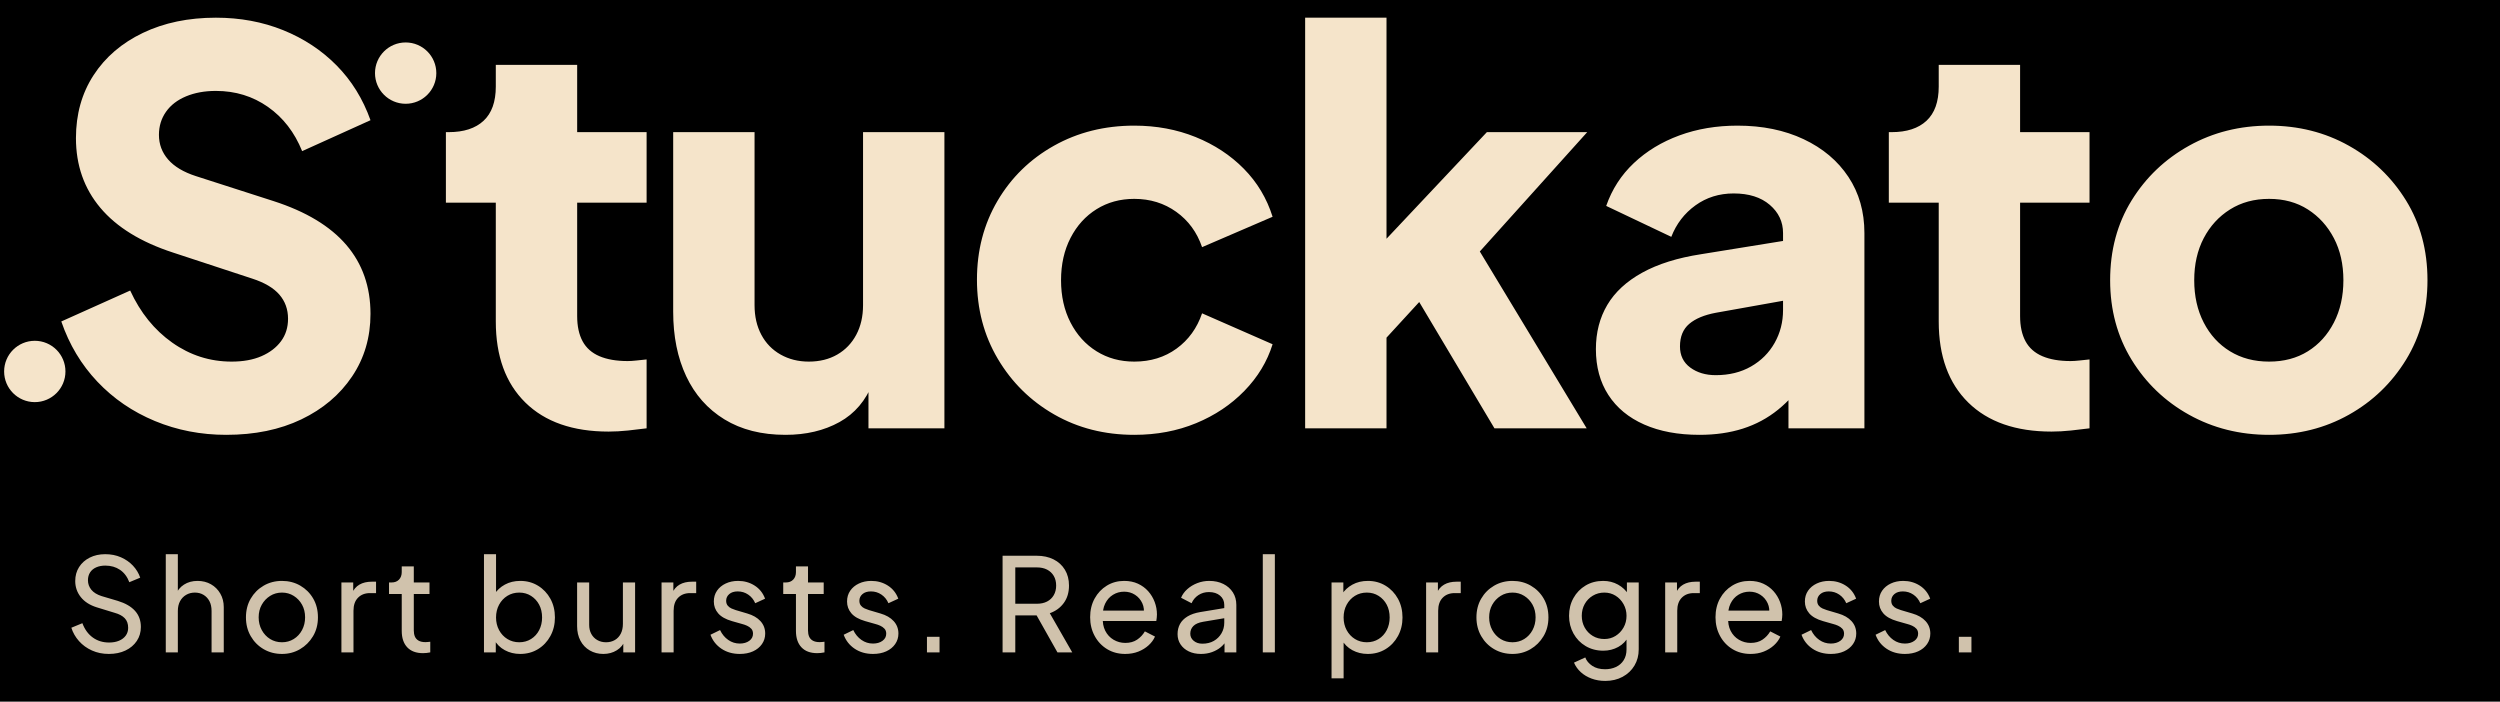
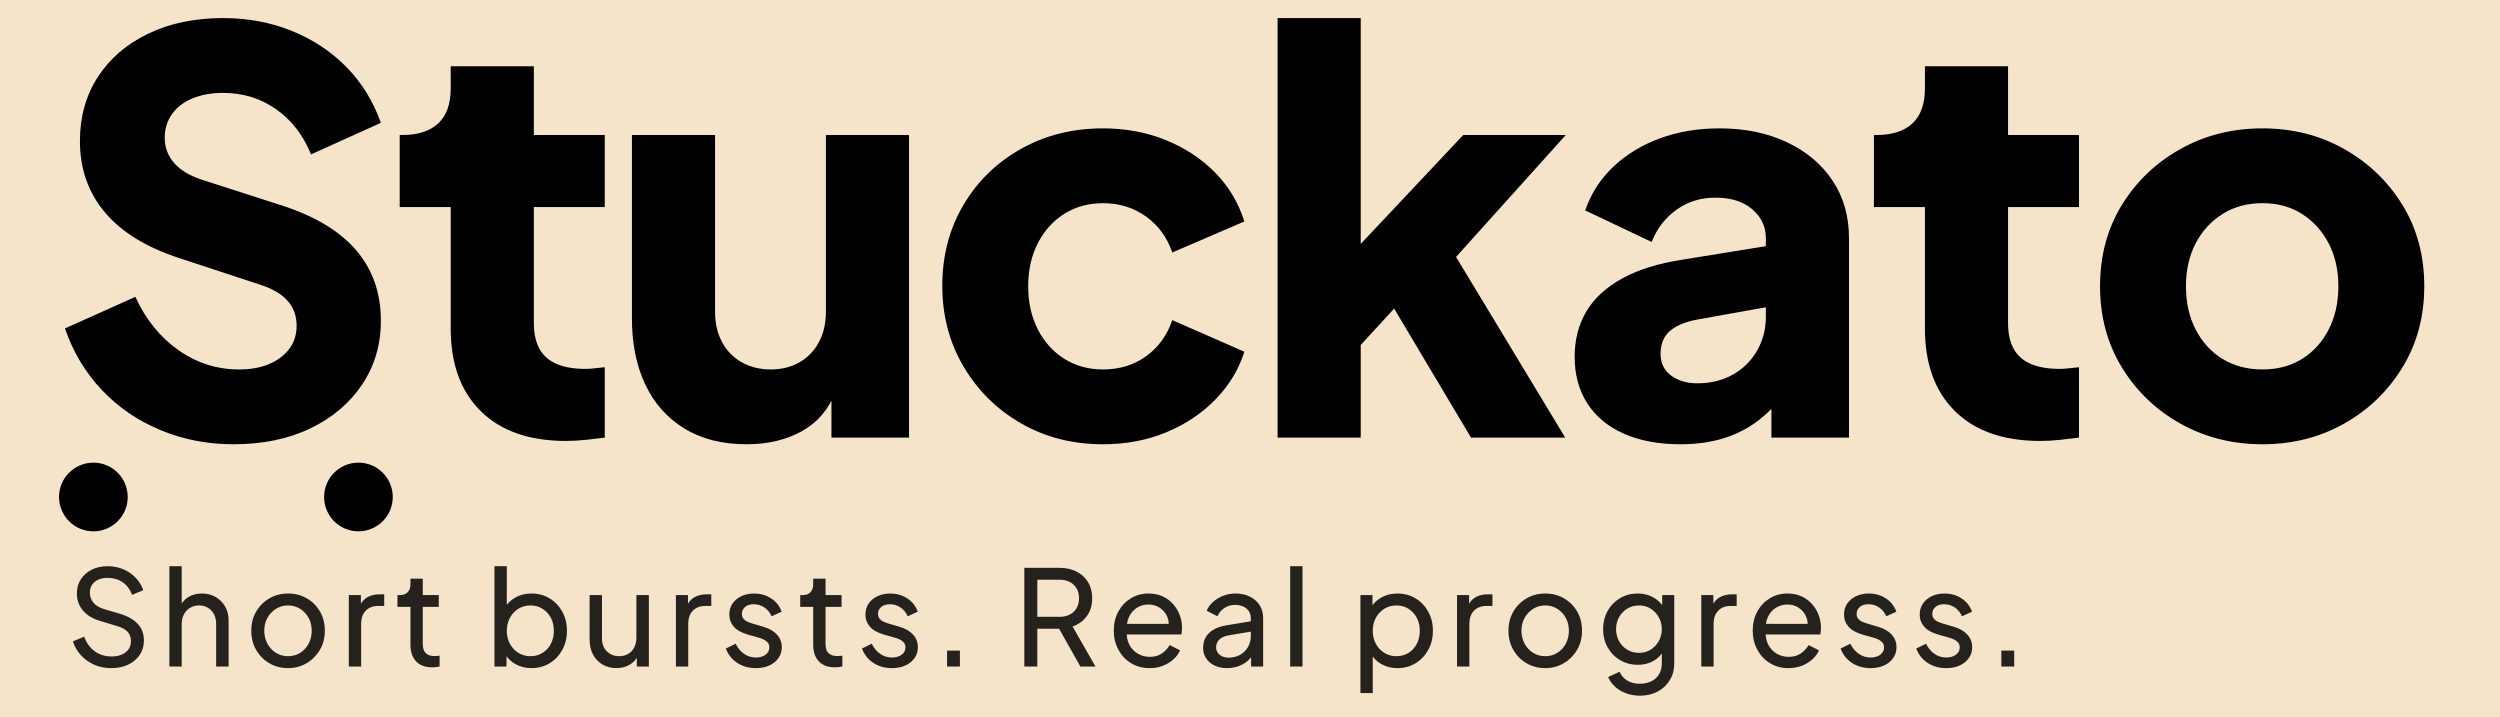
- <svg xmlns="http://www.w3.org/2000/svg" viewBox="0 0 424 119" width="424" height="119" role="img" aria-label="Stuckato">
-   <rect width="424" height="119" fill="#000000" />
-   <path d="M38.364 73.748Q31.924 73.748 26.266 71.402Q20.608 69.056 16.514 64.732Q12.42 60.408 10.396 54.52L22.08 49.276Q24.656 54.888 29.21 58.108Q33.764 61.328 39.284 61.328Q42.228 61.328 44.344 60.408Q46.46 59.488 47.656 57.878Q48.852 56.268 48.852 54.06Q48.852 51.668 47.38 49.966Q45.908 48.264 42.78 47.252L29.348 42.836Q21.16 40.168 17.02 35.246Q12.88 30.324 12.88 23.424Q12.88 17.352 15.87 12.752Q18.86 8.152 24.242 5.576Q29.624 3.0 36.616 3.0Q42.78 3.0 48.024 5.116Q53.268 7.232 57.086 11.096Q60.904 14.96 62.836 20.388L51.244 25.632Q49.312 20.848 45.448 18.134Q41.584 15.42 36.616 15.42Q33.764 15.42 31.556 16.34Q29.348 17.26 28.152 18.962Q26.956 20.664 26.956 22.872Q26.956 25.264 28.52 27.058Q30.084 28.852 33.212 29.864L46.368 34.096Q54.648 36.764 58.742 41.548Q62.836 46.332 62.836 53.232Q62.836 59.212 59.708 63.858Q56.58 68.504 51.106 71.126Q45.632 73.748 38.364 73.748Z M103.224 73.196Q94.116 73.196 89.102 68.274Q84.088 63.352 84.088 54.52V34.372H75.624V22.412H76.084Q79.948 22.412 82.018 20.48Q84.088 18.548 84.088 14.684V11.004H97.888V22.412H109.664V34.372H97.888V53.6Q97.888 56.176 98.808 57.878Q99.728 59.58 101.66 60.408Q103.592 61.236 106.444 61.236Q107.088 61.236 107.916 61.144Q108.744 61.052 109.664 60.96V72.644Q108.284 72.828 106.536 73.012Q104.788 73.196 103.224 73.196Z M133.216 73.748Q127.144 73.748 122.866 71.126Q118.588 68.504 116.38 63.812Q114.172 59.12 114.172 52.864V22.412H127.972V51.76Q127.972 54.612 129.122 56.774Q130.272 58.936 132.388 60.132Q134.504 61.328 137.172 61.328Q139.932 61.328 142.002 60.132Q144.072 58.936 145.222 56.774Q146.372 54.612 146.372 51.76V22.412H160.172V72.644H147.292V62.708L148.028 64.916Q146.28 69.424 142.37 71.586Q138.46 73.748 133.216 73.748Z M192.372 73.748Q184.828 73.748 178.802 70.298Q172.776 66.848 169.234 60.868Q165.692 54.888 165.692 47.436Q165.692 39.984 169.188 34.05Q172.684 28.116 178.756 24.712Q184.828 21.308 192.372 21.308Q197.984 21.308 202.768 23.24Q207.552 25.172 210.956 28.622Q214.36 32.072 215.832 36.764L203.872 41.916Q202.584 38.144 199.502 35.936Q196.42 33.728 192.372 33.728Q188.784 33.728 185.978 35.476Q183.172 37.224 181.562 40.352Q179.952 43.48 179.952 47.528Q179.952 51.576 181.562 54.704Q183.172 57.832 185.978 59.58Q188.784 61.328 192.372 61.328Q196.512 61.328 199.548 59.12Q202.584 56.912 203.872 53.14L215.832 58.384Q214.452 62.8 211.048 66.296Q207.644 69.792 202.86 71.77Q198.076 73.748 192.372 73.748Z M221.352 72.644V3.0H235.152V47.62L230.0 45.964L252.172 22.412H269.192L250.976 42.652L269.1 72.644H253.46L238.28 47.16L246.284 45.136L230.92 61.88L235.152 53.876V72.644Z M288.236 73.748Q282.808 73.748 278.852 72.0Q274.896 70.252 272.78 66.986Q270.664 63.72 270.664 59.212Q270.664 54.98 272.596 51.714Q274.528 48.448 278.53 46.24Q282.532 44.032 288.512 43.112L303.876 40.628V50.748L290.996 53.048Q288.052 53.6 286.488 54.934Q284.924 56.268 284.924 58.752Q284.924 61.052 286.672 62.34Q288.42 63.628 290.996 63.628Q294.4 63.628 296.976 62.156Q299.552 60.684 300.978 58.154Q302.404 55.624 302.404 52.588V39.524Q302.404 36.672 300.15 34.74Q297.896 32.808 294.032 32.808Q290.352 32.808 287.546 34.832Q284.74 36.856 283.452 40.168L272.412 34.924Q273.884 30.692 277.104 27.656Q280.324 24.62 284.832 22.964Q289.34 21.308 294.676 21.308Q301.024 21.308 305.9 23.608Q310.776 25.908 313.49 30.002Q316.204 34.096 316.204 39.524V72.644H303.324V64.548L306.452 63.996Q304.244 67.308 301.576 69.47Q298.908 71.632 295.596 72.69Q292.284 73.748 288.236 73.748Z M347.944 73.196Q338.836 73.196 333.822 68.274Q328.808 63.352 328.808 54.52V34.372H320.344V22.412H320.804Q324.668 22.412 326.738 20.48Q328.808 18.548 328.808 14.684V11.004H342.608V22.412H354.384V34.372H342.608V53.6Q342.608 56.176 343.528 57.878Q344.448 59.58 346.38 60.408Q348.312 61.236 351.164 61.236Q351.808 61.236 352.636 61.144Q353.464 61.052 354.384 60.96V72.644Q353.004 72.828 351.256 73.012Q349.508 73.196 347.944 73.196Z M384.836 73.748Q377.384 73.748 371.266 70.344Q365.148 66.94 361.514 61.006Q357.88 55.072 357.88 47.528Q357.88 39.892 361.514 34.004Q365.148 28.116 371.266 24.712Q377.384 21.308 384.836 21.308Q392.288 21.308 398.36 24.712Q404.432 28.116 408.066 34.004Q411.7 39.892 411.7 47.528Q411.7 55.072 408.066 61.006Q404.432 66.94 398.36 70.344Q392.288 73.748 384.836 73.748ZM384.836 61.328Q388.608 61.328 391.414 59.58Q394.22 57.832 395.83 54.704Q397.44 51.576 397.44 47.528Q397.44 43.48 395.83 40.398Q394.22 37.316 391.414 35.522Q388.608 33.728 384.836 33.728Q381.064 33.728 378.212 35.522Q375.36 37.316 373.75 40.398Q372.14 43.48 372.14 47.528Q372.14 51.576 373.75 54.704Q375.36 57.832 378.212 59.58Q381.064 61.328 384.836 61.328Z" fill="#F5E4CA" />
-   <circle cx="68.8" cy="12.4" r="5.2" fill="#F5E4CA" />
-   <circle cx="5.9" cy="63.0" r="5.2" fill="#F5E4CA" />
-   <path d="M18.458 110.908Q16.896 110.908 15.598 110.325Q14.3 109.742 13.398 108.73Q12.496 107.718 12.1 106.464L13.97 105.694Q14.564 107.278 15.741 108.125Q16.918 108.972 18.502 108.972Q19.47 108.972 20.196 108.664Q20.922 108.356 21.329 107.795Q21.736 107.234 21.736 106.486Q21.736 105.452 21.153 104.847Q20.57 104.242 19.448 103.934L16.434 103.01Q14.652 102.46 13.706 101.272Q12.76 100.084 12.76 98.544Q12.76 97.202 13.409 96.179Q14.058 95.156 15.213 94.573Q16.368 93.99 17.842 93.99Q19.316 93.99 20.515 94.518Q21.714 95.046 22.55 95.937Q23.386 96.828 23.782 97.972L21.934 98.742Q21.406 97.356 20.35 96.641Q19.294 95.926 17.864 95.926Q16.984 95.926 16.313 96.223Q15.642 96.52 15.279 97.081Q14.916 97.642 14.916 98.412Q14.916 99.314 15.488 100.018Q16.06 100.722 17.226 101.096L19.976 101.91Q21.912 102.504 22.902 103.604Q23.892 104.704 23.892 106.332Q23.892 107.674 23.199 108.708Q22.506 109.742 21.285 110.325Q20.064 110.908 18.458 110.908Z M28.116 110.644V93.99H30.162V101.096L29.788 100.898Q30.228 99.776 31.207 99.149Q32.186 98.522 33.506 98.522Q34.782 98.522 35.783 99.094Q36.784 99.666 37.367 100.678Q37.95 101.69 37.95 102.966V110.644H35.882V103.626Q35.882 102.636 35.519 101.954Q35.156 101.272 34.518 100.887Q33.88 100.502 33.044 100.502Q32.23 100.502 31.57 100.887Q30.91 101.272 30.536 101.965Q30.162 102.658 30.162 103.626V110.644Z M47.828 110.908Q46.112 110.908 44.726 110.105Q43.34 109.302 42.526 107.894Q41.712 106.486 41.712 104.704Q41.712 102.922 42.515 101.536Q43.318 100.15 44.704 99.336Q46.09 98.522 47.828 98.522Q49.544 98.522 50.93 99.325Q52.316 100.128 53.119 101.514Q53.922 102.9 53.922 104.704Q53.922 106.508 53.086 107.905Q52.25 109.302 50.875 110.105Q49.5 110.908 47.828 110.908ZM47.828 108.928Q48.928 108.928 49.819 108.378Q50.71 107.828 51.227 106.86Q51.744 105.892 51.744 104.704Q51.744 103.494 51.227 102.559Q50.71 101.624 49.819 101.063Q48.928 100.502 47.828 100.502Q46.706 100.502 45.815 101.063Q44.924 101.624 44.396 102.559Q43.868 103.494 43.868 104.704Q43.868 105.892 44.396 106.86Q44.924 107.828 45.815 108.378Q46.706 108.928 47.828 108.928Z M57.904 110.644V98.786H59.906V100.964L59.686 100.656Q60.104 99.644 60.962 99.149Q61.82 98.654 63.052 98.654H63.778V100.59H62.744Q61.49 100.59 60.72 101.371Q59.95 102.152 59.95 103.582V110.644Z M71.742 110.776Q70.004 110.776 69.069 109.786Q68.134 108.796 68.134 106.992V100.744H65.978V98.786H66.418Q67.21 98.786 67.672 98.302Q68.134 97.818 68.134 97.026V96.058H70.18V98.786H72.842V100.744H70.18V106.926Q70.18 107.52 70.367 107.96Q70.554 108.4 70.994 108.653Q71.434 108.906 72.16 108.906Q72.314 108.906 72.545 108.884Q72.776 108.862 72.974 108.84V110.644Q72.688 110.71 72.336 110.743Q71.984 110.776 71.742 110.776Z M88.22 110.908Q86.79 110.908 85.613 110.27Q84.436 109.632 83.798 108.466L84.084 108.114V110.644H82.082V93.99H84.128V101.338L83.82 100.832Q84.48 99.776 85.624 99.149Q86.768 98.522 88.242 98.522Q89.914 98.522 91.245 99.336Q92.576 100.15 93.346 101.547Q94.116 102.944 94.116 104.726Q94.116 106.464 93.346 107.872Q92.576 109.28 91.245 110.094Q89.914 110.908 88.22 110.908ZM88.066 108.928Q89.188 108.928 90.068 108.378Q90.948 107.828 91.443 106.871Q91.938 105.914 91.938 104.726Q91.938 103.494 91.443 102.559Q90.948 101.624 90.068 101.063Q89.188 100.502 88.066 100.502Q86.944 100.502 86.053 101.052Q85.162 101.602 84.645 102.559Q84.128 103.516 84.128 104.726Q84.128 105.914 84.645 106.871Q85.162 107.828 86.053 108.378Q86.944 108.928 88.066 108.928Z M102.322 110.908Q101.046 110.908 100.023 110.314Q99.0 109.72 98.439 108.653Q97.878 107.586 97.878 106.2V98.786H99.924V105.98Q99.924 106.86 100.287 107.52Q100.65 108.18 101.299 108.554Q101.948 108.928 102.784 108.928Q103.62 108.928 104.269 108.554Q104.918 108.18 105.281 107.476Q105.644 106.772 105.644 105.804V98.786H107.712V110.644H105.71V108.334L106.04 108.532Q105.622 109.654 104.621 110.281Q103.62 110.908 102.322 110.908Z M112.2 110.644V98.786H114.202V100.964L113.982 100.656Q114.4 99.644 115.258 99.149Q116.116 98.654 117.348 98.654H118.074V100.59H117.04Q115.786 100.59 115.016 101.371Q114.246 102.152 114.246 103.582V110.644Z M125.466 110.908Q123.684 110.908 122.364 110.028Q121.044 109.148 120.494 107.652L122.122 106.86Q122.628 107.916 123.508 108.532Q124.388 109.148 125.466 109.148Q126.434 109.148 127.072 108.686Q127.71 108.224 127.71 107.476Q127.71 106.948 127.413 106.629Q127.116 106.31 126.698 106.123Q126.28 105.936 125.928 105.848L124.146 105.342Q122.54 104.88 121.803 104.022Q121.066 103.164 121.066 102.02Q121.066 100.964 121.605 100.183Q122.144 99.402 123.079 98.962Q124.014 98.522 125.18 98.522Q126.742 98.522 127.985 99.314Q129.228 100.106 129.756 101.536L128.084 102.306Q127.688 101.382 126.896 100.843Q126.104 100.304 125.114 100.304Q124.212 100.304 123.684 100.755Q123.156 101.206 123.156 101.888Q123.156 102.394 123.42 102.713Q123.684 103.032 124.058 103.197Q124.432 103.362 124.784 103.472L126.72 104.044Q128.172 104.462 128.975 105.342Q129.778 106.222 129.778 107.454Q129.778 108.444 129.228 109.236Q128.678 110.028 127.71 110.468Q126.742 110.908 125.466 110.908Z M138.6 110.776Q136.862 110.776 135.927 109.786Q134.992 108.796 134.992 106.992V100.744H132.836V98.786H133.276Q134.068 98.786 134.53 98.302Q134.992 97.818 134.992 97.026V96.058H137.038V98.786H139.7V100.744H137.038V106.926Q137.038 107.52 137.225 107.96Q137.412 108.4 137.852 108.653Q138.292 108.906 139.018 108.906Q139.172 108.906 139.403 108.884Q139.634 108.862 139.832 108.84V110.644Q139.546 110.71 139.194 110.743Q138.842 110.776 138.6 110.776Z M148.06 110.908Q146.278 110.908 144.958 110.028Q143.638 109.148 143.088 107.652L144.716 106.86Q145.222 107.916 146.102 108.532Q146.982 109.148 148.06 109.148Q149.028 109.148 149.666 108.686Q150.304 108.224 150.304 107.476Q150.304 106.948 150.007 106.629Q149.71 106.31 149.292 106.123Q148.874 105.936 148.522 105.848L146.74 105.342Q145.134 104.88 144.397 104.022Q143.66 103.164 143.66 102.02Q143.66 100.964 144.199 100.183Q144.738 99.402 145.673 98.962Q146.608 98.522 147.774 98.522Q149.336 98.522 150.579 99.314Q151.822 100.106 152.35 101.536L150.678 102.306Q150.282 101.382 149.49 100.843Q148.698 100.304 147.708 100.304Q146.806 100.304 146.278 100.755Q145.75 101.206 145.75 101.888Q145.75 102.394 146.014 102.713Q146.278 103.032 146.652 103.197Q147.026 103.362 147.378 103.472L149.314 104.044Q150.766 104.462 151.569 105.342Q152.372 106.222 152.372 107.454Q152.372 108.444 151.822 109.236Q151.272 110.028 150.304 110.468Q149.336 110.908 148.06 110.908Z M157.212 110.644V108.004H159.346V110.644Z M170.038 110.644V94.254H175.824Q177.452 94.254 178.684 94.87Q179.916 95.486 180.609 96.63Q181.302 97.774 181.302 99.314Q181.302 101.052 180.422 102.262Q179.542 103.472 178.046 104.0L181.852 110.644H179.344L175.34 103.538L176.77 104.374H172.194V110.644ZM172.194 102.394H175.89Q176.858 102.394 177.584 102.02Q178.31 101.646 178.717 100.942Q179.124 100.238 179.124 99.314Q179.124 98.368 178.717 97.675Q178.31 96.982 177.584 96.608Q176.858 96.234 175.89 96.234H172.194Z M190.828 110.908Q189.112 110.908 187.77 110.094Q186.428 109.28 185.658 107.861Q184.888 106.442 184.888 104.682Q184.888 102.9 185.647 101.514Q186.406 100.128 187.715 99.325Q189.024 98.522 190.652 98.522Q191.972 98.522 192.995 98.995Q194.018 99.468 194.733 100.271Q195.448 101.074 195.833 102.097Q196.218 103.12 196.218 104.22Q196.218 104.462 196.185 104.759Q196.152 105.056 196.108 105.32H186.384V103.56H194.92L193.952 104.352Q194.15 103.208 193.732 102.306Q193.314 101.404 192.5 100.876Q191.686 100.348 190.652 100.348Q189.618 100.348 188.76 100.876Q187.902 101.404 187.429 102.383Q186.956 103.362 187.044 104.704Q186.956 106.002 187.451 106.981Q187.946 107.96 188.859 108.499Q189.772 109.038 190.85 109.038Q192.038 109.038 192.852 108.488Q193.666 107.938 194.172 107.08L195.888 107.96Q195.536 108.774 194.799 109.445Q194.062 110.116 193.061 110.512Q192.06 110.908 190.828 110.908Z M203.676 110.908Q202.51 110.908 201.619 110.479Q200.728 110.05 200.222 109.291Q199.716 108.532 199.716 107.542Q199.716 106.596 200.123 105.837Q200.53 105.078 201.399 104.55Q202.268 104.022 203.588 103.802L207.988 103.076V104.792L204.05 105.452Q202.906 105.65 202.389 106.178Q201.872 106.706 201.872 107.476Q201.872 108.202 202.455 108.686Q203.038 109.17 203.918 109.17Q205.04 109.17 205.865 108.697Q206.69 108.224 207.163 107.41Q207.636 106.596 207.636 105.606V102.592Q207.636 101.624 206.921 101.019Q206.206 100.414 205.04 100.414Q204.028 100.414 203.247 100.931Q202.466 101.448 202.092 102.306L200.31 101.382Q200.64 100.568 201.366 99.919Q202.092 99.27 203.06 98.896Q204.028 98.522 205.084 98.522Q206.448 98.522 207.482 99.039Q208.516 99.556 209.099 100.469Q209.682 101.382 209.682 102.592V110.644H207.68V108.4L208.054 108.532Q207.68 109.236 207.042 109.764Q206.404 110.292 205.546 110.6Q204.688 110.908 203.676 110.908Z M214.17 110.644V93.99H216.216V110.644Z M225.83 115.044V98.786H227.832V101.338L227.568 100.832Q228.228 99.776 229.372 99.149Q230.516 98.522 231.99 98.522Q233.662 98.522 234.993 99.336Q236.324 100.15 237.094 101.547Q237.864 102.944 237.864 104.726Q237.864 106.464 237.094 107.872Q236.324 109.28 234.993 110.094Q233.662 110.908 231.968 110.908Q230.538 110.908 229.361 110.27Q228.184 109.632 227.546 108.466L227.876 108.114V115.044ZM231.814 108.928Q232.936 108.928 233.816 108.378Q234.696 107.828 235.191 106.871Q235.686 105.914 235.686 104.726Q235.686 103.494 235.191 102.559Q234.696 101.624 233.816 101.063Q232.936 100.502 231.814 100.502Q230.692 100.502 229.801 101.052Q228.91 101.602 228.393 102.559Q227.876 103.516 227.876 104.726Q227.876 105.914 228.393 106.871Q228.91 107.828 229.801 108.378Q230.692 108.928 231.814 108.928Z M241.868 110.644V98.786H243.87V100.964L243.65 100.656Q244.068 99.644 244.926 99.149Q245.784 98.654 247.016 98.654H247.742V100.59H246.708Q245.454 100.59 244.684 101.371Q243.914 102.152 243.914 103.582V110.644Z M256.52 110.908Q254.804 110.908 253.418 110.105Q252.032 109.302 251.218 107.894Q250.404 106.486 250.404 104.704Q250.404 102.922 251.207 101.536Q252.01 100.15 253.396 99.336Q254.782 98.522 256.52 98.522Q258.236 98.522 259.622 99.325Q261.008 100.128 261.811 101.514Q262.614 102.9 262.614 104.704Q262.614 106.508 261.778 107.905Q260.942 109.302 259.567 110.105Q258.192 110.908 256.52 110.908ZM256.52 108.928Q257.62 108.928 258.511 108.378Q259.402 107.828 259.919 106.86Q260.436 105.892 260.436 104.704Q260.436 103.494 259.919 102.559Q259.402 101.624 258.511 101.063Q257.62 100.502 256.52 100.502Q255.398 100.502 254.507 101.063Q253.616 101.624 253.088 102.559Q252.56 103.494 252.56 104.704Q252.56 105.892 253.088 106.86Q253.616 107.828 254.507 108.378Q255.398 108.928 256.52 108.928Z M272.25 115.484Q270.996 115.484 269.929 115.088Q268.862 114.692 268.103 113.999Q267.344 113.306 266.948 112.382L268.862 111.502Q269.17 112.338 270.039 112.921Q270.908 113.504 272.228 113.504Q273.24 113.504 274.065 113.119Q274.89 112.734 275.374 111.975Q275.858 111.216 275.858 110.138V107.476L276.232 107.872Q275.616 109.082 274.461 109.72Q273.306 110.358 271.92 110.358Q270.248 110.358 268.928 109.577Q267.608 108.796 266.86 107.443Q266.112 106.09 266.112 104.44Q266.112 102.768 266.86 101.426Q267.608 100.084 268.917 99.303Q270.226 98.522 271.898 98.522Q273.284 98.522 274.417 99.149Q275.55 99.776 276.232 100.876L275.924 101.426V98.786H277.926V110.138Q277.926 111.678 277.2 112.888Q276.474 114.098 275.187 114.791Q273.9 115.484 272.25 115.484ZM272.096 108.378Q273.152 108.378 273.999 107.85Q274.846 107.322 275.352 106.431Q275.858 105.54 275.858 104.44Q275.858 103.362 275.352 102.46Q274.846 101.558 273.999 101.03Q273.152 100.502 272.096 100.502Q271.018 100.502 270.138 101.03Q269.258 101.558 268.763 102.449Q268.268 103.34 268.268 104.44Q268.268 105.54 268.763 106.431Q269.258 107.322 270.127 107.85Q270.996 108.378 272.096 108.378Z M282.414 110.644V98.786H284.416V100.964L284.196 100.656Q284.614 99.644 285.472 99.149Q286.33 98.654 287.562 98.654H288.288V100.59H287.254Q286 100.59 285.23 101.371Q284.46 102.152 284.46 103.582V110.644Z M296.89 110.908Q295.174 110.908 293.832 110.094Q292.49 109.28 291.72 107.861Q290.95 106.442 290.95 104.682Q290.95 102.9 291.709 101.514Q292.468 100.128 293.777 99.325Q295.086 98.522 296.714 98.522Q298.034 98.522 299.057 98.995Q300.08 99.468 300.795 100.271Q301.51 101.074 301.895 102.097Q302.28 103.12 302.28 104.22Q302.28 104.462 302.247 104.759Q302.214 105.056 302.17 105.32H292.446V103.56H300.982L300.014 104.352Q300.212 103.208 299.794 102.306Q299.376 101.404 298.562 100.876Q297.748 100.348 296.714 100.348Q295.68 100.348 294.822 100.876Q293.964 101.404 293.491 102.383Q293.018 103.362 293.106 104.704Q293.018 106.002 293.513 106.981Q294.008 107.96 294.921 108.499Q295.834 109.038 296.912 109.038Q298.1 109.038 298.914 108.488Q299.728 107.938 300.234 107.08L301.95 107.96Q301.598 108.774 300.861 109.445Q300.124 110.116 299.123 110.512Q298.122 110.908 296.89 110.908Z M310.508 110.908Q308.726 110.908 307.406 110.028Q306.086 109.148 305.536 107.652L307.164 106.86Q307.67 107.916 308.55 108.532Q309.43 109.148 310.508 109.148Q311.476 109.148 312.114 108.686Q312.752 108.224 312.752 107.476Q312.752 106.948 312.455 106.629Q312.158 106.31 311.74 106.123Q311.322 105.936 310.97 105.848L309.188 105.342Q307.582 104.88 306.845 104.022Q306.108 103.164 306.108 102.02Q306.108 100.964 306.647 100.183Q307.186 99.402 308.121 98.962Q309.056 98.522 310.222 98.522Q311.784 98.522 313.027 99.314Q314.27 100.106 314.798 101.536L313.126 102.306Q312.73 101.382 311.938 100.843Q311.146 100.304 310.156 100.304Q309.254 100.304 308.726 100.755Q308.198 101.206 308.198 101.888Q308.198 102.394 308.462 102.713Q308.726 103.032 309.1 103.197Q309.474 103.362 309.826 103.472L311.762 104.044Q313.214 104.462 314.017 105.342Q314.82 106.222 314.82 107.454Q314.82 108.444 314.27 109.236Q313.72 110.028 312.752 110.468Q311.784 110.908 310.508 110.908Z M323.07 110.908Q321.288 110.908 319.968 110.028Q318.648 109.148 318.098 107.652L319.726 106.86Q320.232 107.916 321.112 108.532Q321.992 109.148 323.07 109.148Q324.038 109.148 324.676 108.686Q325.314 108.224 325.314 107.476Q325.314 106.948 325.017 106.629Q324.72 106.31 324.302 106.123Q323.884 105.936 323.532 105.848L321.75 105.342Q320.144 104.88 319.407 104.022Q318.67 103.164 318.67 102.02Q318.67 100.964 319.209 100.183Q319.748 99.402 320.683 98.962Q321.618 98.522 322.784 98.522Q324.346 98.522 325.589 99.314Q326.832 100.106 327.36 101.536L325.688 102.306Q325.292 101.382 324.5 100.843Q323.708 100.304 322.718 100.304Q321.816 100.304 321.288 100.755Q320.76 101.206 320.76 101.888Q320.76 102.394 321.024 102.713Q321.288 103.032 321.662 103.197Q322.036 103.362 322.388 103.472L324.324 104.044Q325.776 104.462 326.579 105.342Q327.382 106.222 327.382 107.454Q327.382 108.444 326.832 109.236Q326.282 110.028 325.314 110.468Q324.346 110.908 323.07 110.908Z M332.222 110.644V108.004H334.356V110.644Z" fill="#F5E4CA" opacity="0.85" />
+ <svg xmlns="http://www.w3.org/2000/svg" viewBox="0 0 415 119" width="415" height="119" role="img" aria-label="Stuckato">
+   <rect width="415" height="119" fill="#F5E4CA" />
+   <path d="M38.752 73.748Q32.312 73.748 26.654 71.402Q20.996 69.056 16.902 64.732Q12.808 60.408 10.784 54.52L22.468 49.276Q25.044 54.888 29.598 58.108Q34.152 61.328 39.672 61.328Q42.616 61.328 44.732 60.408Q46.848 59.488 48.044 57.878Q49.24 56.268 49.24 54.06Q49.24 51.668 47.768 49.966Q46.296 48.264 43.168 47.252L29.736 42.836Q21.548 40.168 17.408 35.246Q13.268 30.324 13.268 23.424Q13.268 17.352 16.258 12.752Q19.248 8.152 24.63 5.576Q30.012 3.0 37.004 3.0Q43.168 3.0 48.412 5.116Q53.656 7.232 57.474 11.096Q61.292 14.96 63.224 20.388L51.632 25.632Q49.7 20.848 45.836 18.134Q41.972 15.42 37.004 15.42Q34.152 15.42 31.944 16.34Q29.736 17.26 28.54 18.962Q27.344 20.664 27.344 22.872Q27.344 25.264 28.908 27.058Q30.472 28.852 33.6 29.864L46.756 34.096Q55.036 36.764 59.13 41.548Q63.224 46.332 63.224 53.232Q63.224 59.212 60.096 63.858Q56.968 68.504 51.494 71.126Q46.02 73.748 38.752 73.748Z M93.952 73.196Q84.844 73.196 79.83 68.274Q74.816 63.352 74.816 54.52V34.372H66.352V22.412H66.812Q70.676 22.412 72.746 20.48Q74.816 18.548 74.816 14.684V11.004H88.616V22.412H100.392V34.372H88.616V53.6Q88.616 56.176 89.536 57.878Q90.456 59.58 92.388 60.408Q94.32 61.236 97.172 61.236Q97.816 61.236 98.644 61.144Q99.472 61.052 100.392 60.96V72.644Q99.012 72.828 97.264 73.012Q95.516 73.196 93.952 73.196Z M123.944 73.748Q117.872 73.748 113.594 71.126Q109.316 68.504 107.108 63.812Q104.9 59.12 104.9 52.864V22.412H118.7V51.76Q118.7 54.612 119.85 56.774Q121 58.936 123.116 60.132Q125.232 61.328 127.9 61.328Q130.66 61.328 132.73 60.132Q134.8 58.936 135.95 56.774Q137.1 54.612 137.1 51.76V22.412H150.9V72.644H138.02V62.708L138.756 64.916Q137.008 69.424 133.098 71.586Q129.188 73.748 123.944 73.748Z M183.1 73.748Q175.556 73.748 169.53 70.298Q163.504 66.848 159.962 60.868Q156.42 54.888 156.42 47.436Q156.42 39.984 159.916 34.05Q163.412 28.116 169.484 24.712Q175.556 21.308 183.1 21.308Q188.712 21.308 193.496 23.24Q198.28 25.172 201.684 28.622Q205.088 32.072 206.56 36.764L194.6 41.916Q193.312 38.144 190.23 35.936Q187.148 33.728 183.1 33.728Q179.512 33.728 176.706 35.476Q173.9 37.224 172.29 40.352Q170.68 43.48 170.68 47.528Q170.68 51.576 172.29 54.704Q173.9 57.832 176.706 59.58Q179.512 61.328 183.1 61.328Q187.24 61.328 190.276 59.12Q193.312 56.912 194.6 53.14L206.56 58.384Q205.18 62.8 201.776 66.296Q198.372 69.792 193.588 71.77Q188.804 73.748 183.1 73.748Z M212.08 72.644V3.0H225.88V47.62L220.728 45.964L242.9 22.412H259.92L241.704 42.652L259.828 72.644H244.188L229.008 47.16L237.012 45.136L221.648 61.88L225.88 53.876V72.644Z M278.964 73.748Q273.536 73.748 269.58 72.0Q265.624 70.252 263.508 66.986Q261.392 63.72 261.392 59.212Q261.392 54.98 263.324 51.714Q265.256 48.448 269.258 46.24Q273.26 44.032 279.24 43.112L294.604 40.628V50.748L281.724 53.048Q278.78 53.6 277.216 54.934Q275.652 56.268 275.652 58.752Q275.652 61.052 277.4 62.34Q279.148 63.628 281.724 63.628Q285.128 63.628 287.704 62.156Q290.28 60.684 291.706 58.154Q293.132 55.624 293.132 52.588V39.524Q293.132 36.672 290.878 34.74Q288.624 32.808 284.76 32.808Q281.08 32.808 278.274 34.832Q275.468 36.856 274.18 40.168L263.14 34.924Q264.612 30.692 267.832 27.656Q271.052 24.62 275.56 22.964Q280.068 21.308 285.404 21.308Q291.752 21.308 296.628 23.608Q301.504 25.908 304.218 30.002Q306.932 34.096 306.932 39.524V72.644H294.052V64.548L297.18 63.996Q294.972 67.308 292.304 69.47Q289.636 71.632 286.324 72.69Q283.012 73.748 278.964 73.748Z M338.672 73.196Q329.564 73.196 324.55 68.274Q319.536 63.352 319.536 54.52V34.372H311.072V22.412H311.532Q315.396 22.412 317.466 20.48Q319.536 18.548 319.536 14.684V11.004H333.336V22.412H345.112V34.372H333.336V53.6Q333.336 56.176 334.256 57.878Q335.176 59.58 337.108 60.408Q339.04 61.236 341.892 61.236Q342.536 61.236 343.364 61.144Q344.192 61.052 345.112 60.96V72.644Q343.732 72.828 341.984 73.012Q340.236 73.196 338.672 73.196Z M375.564 73.748Q368.112 73.748 361.994 70.344Q355.876 66.94 352.242 61.006Q348.608 55.072 348.608 47.528Q348.608 39.892 352.242 34.004Q355.876 28.116 361.994 24.712Q368.112 21.308 375.564 21.308Q383.016 21.308 389.088 24.712Q395.16 28.116 398.794 34.004Q402.428 39.892 402.428 47.528Q402.428 55.072 398.794 61.006Q395.16 66.94 389.088 70.344Q383.016 73.748 375.564 73.748ZM375.564 61.328Q379.336 61.328 382.142 59.58Q384.948 57.832 386.558 54.704Q388.168 51.576 388.168 47.528Q388.168 43.48 386.558 40.398Q384.948 37.316 382.142 35.522Q379.336 33.728 375.564 33.728Q371.792 33.728 368.94 35.522Q366.088 37.316 364.478 40.398Q362.868 43.48 362.868 47.528Q362.868 51.576 364.478 54.704Q366.088 57.832 368.94 59.58Q371.792 61.328 375.564 61.328Z" fill="#000000" />
+   <circle cx="15.5" cy="82.5" r="5.7" fill="#000000" />
+   <circle cx="59.5" cy="82.5" r="5.7" fill="#000000" />
+   <path d="M18.458 110.908Q16.896 110.908 15.598 110.325Q14.3 109.742 13.398 108.73Q12.496 107.718 12.1 106.464L13.97 105.694Q14.564 107.278 15.741 108.125Q16.918 108.972 18.502 108.972Q19.47 108.972 20.196 108.664Q20.922 108.356 21.329 107.795Q21.736 107.234 21.736 106.486Q21.736 105.452 21.153 104.847Q20.57 104.242 19.448 103.934L16.434 103.01Q14.652 102.46 13.706 101.272Q12.76 100.084 12.76 98.544Q12.76 97.202 13.409 96.179Q14.058 95.156 15.213 94.573Q16.368 93.99 17.842 93.99Q19.316 93.99 20.515 94.518Q21.714 95.046 22.55 95.937Q23.386 96.828 23.782 97.972L21.934 98.742Q21.406 97.356 20.35 96.641Q19.294 95.926 17.864 95.926Q16.984 95.926 16.313 96.223Q15.642 96.52 15.279 97.081Q14.916 97.642 14.916 98.412Q14.916 99.314 15.488 100.018Q16.06 100.722 17.226 101.096L19.976 101.91Q21.912 102.504 22.902 103.604Q23.892 104.704 23.892 106.332Q23.892 107.674 23.199 108.708Q22.506 109.742 21.285 110.325Q20.064 110.908 18.458 110.908Z M28.116 110.644V93.99H30.162V101.096L29.788 100.898Q30.228 99.776 31.207 99.149Q32.186 98.522 33.506 98.522Q34.782 98.522 35.783 99.094Q36.784 99.666 37.367 100.678Q37.95 101.69 37.95 102.966V110.644H35.882V103.626Q35.882 102.636 35.519 101.954Q35.156 101.272 34.518 100.887Q33.88 100.502 33.044 100.502Q32.23 100.502 31.57 100.887Q30.91 101.272 30.536 101.965Q30.162 102.658 30.162 103.626V110.644Z M47.828 110.908Q46.112 110.908 44.726 110.105Q43.34 109.302 42.526 107.894Q41.712 106.486 41.712 104.704Q41.712 102.922 42.515 101.536Q43.318 100.15 44.704 99.336Q46.09 98.522 47.828 98.522Q49.544 98.522 50.93 99.325Q52.316 100.128 53.119 101.514Q53.922 102.9 53.922 104.704Q53.922 106.508 53.086 107.905Q52.25 109.302 50.875 110.105Q49.5 110.908 47.828 110.908ZM47.828 108.928Q48.928 108.928 49.819 108.378Q50.71 107.828 51.227 106.86Q51.744 105.892 51.744 104.704Q51.744 103.494 51.227 102.559Q50.71 101.624 49.819 101.063Q48.928 100.502 47.828 100.502Q46.706 100.502 45.815 101.063Q44.924 101.624 44.396 102.559Q43.868 103.494 43.868 104.704Q43.868 105.892 44.396 106.86Q44.924 107.828 45.815 108.378Q46.706 108.928 47.828 108.928Z M57.904 110.644V98.786H59.906V100.964L59.686 100.656Q60.104 99.644 60.962 99.149Q61.82 98.654 63.052 98.654H63.778V100.59H62.744Q61.49 100.59 60.72 101.371Q59.95 102.152 59.95 103.582V110.644Z M71.742 110.776Q70.004 110.776 69.069 109.786Q68.134 108.796 68.134 106.992V100.744H65.978V98.786H66.418Q67.21 98.786 67.672 98.302Q68.134 97.818 68.134 97.026V96.058H70.18V98.786H72.842V100.744H70.18V106.926Q70.18 107.52 70.367 107.96Q70.554 108.4 70.994 108.653Q71.434 108.906 72.16 108.906Q72.314 108.906 72.545 108.884Q72.776 108.862 72.974 108.84V110.644Q72.688 110.71 72.336 110.743Q71.984 110.776 71.742 110.776Z M88.22 110.908Q86.79 110.908 85.613 110.27Q84.436 109.632 83.798 108.466L84.084 108.114V110.644H82.082V93.99H84.128V101.338L83.82 100.832Q84.48 99.776 85.624 99.149Q86.768 98.522 88.242 98.522Q89.914 98.522 91.245 99.336Q92.576 100.15 93.346 101.547Q94.116 102.944 94.116 104.726Q94.116 106.464 93.346 107.872Q92.576 109.28 91.245 110.094Q89.914 110.908 88.22 110.908ZM88.066 108.928Q89.188 108.928 90.068 108.378Q90.948 107.828 91.443 106.871Q91.938 105.914 91.938 104.726Q91.938 103.494 91.443 102.559Q90.948 101.624 90.068 101.063Q89.188 100.502 88.066 100.502Q86.944 100.502 86.053 101.052Q85.162 101.602 84.645 102.559Q84.128 103.516 84.128 104.726Q84.128 105.914 84.645 106.871Q85.162 107.828 86.053 108.378Q86.944 108.928 88.066 108.928Z M102.322 110.908Q101.046 110.908 100.023 110.314Q99.0 109.72 98.439 108.653Q97.878 107.586 97.878 106.2V98.786H99.924V105.98Q99.924 106.86 100.287 107.52Q100.65 108.18 101.299 108.554Q101.948 108.928 102.784 108.928Q103.62 108.928 104.269 108.554Q104.918 108.18 105.281 107.476Q105.644 106.772 105.644 105.804V98.786H107.712V110.644H105.71V108.334L106.04 108.532Q105.622 109.654 104.621 110.281Q103.62 110.908 102.322 110.908Z M112.2 110.644V98.786H114.202V100.964L113.982 100.656Q114.4 99.644 115.258 99.149Q116.116 98.654 117.348 98.654H118.074V100.59H117.04Q115.786 100.59 115.016 101.371Q114.246 102.152 114.246 103.582V110.644Z M125.466 110.908Q123.684 110.908 122.364 110.028Q121.044 109.148 120.494 107.652L122.122 106.86Q122.628 107.916 123.508 108.532Q124.388 109.148 125.466 109.148Q126.434 109.148 127.072 108.686Q127.71 108.224 127.71 107.476Q127.71 106.948 127.413 106.629Q127.116 106.31 126.698 106.123Q126.28 105.936 125.928 105.848L124.146 105.342Q122.54 104.88 121.803 104.022Q121.066 103.164 121.066 102.02Q121.066 100.964 121.605 100.183Q122.144 99.402 123.079 98.962Q124.014 98.522 125.18 98.522Q126.742 98.522 127.985 99.314Q129.228 100.106 129.756 101.536L128.084 102.306Q127.688 101.382 126.896 100.843Q126.104 100.304 125.114 100.304Q124.212 100.304 123.684 100.755Q123.156 101.206 123.156 101.888Q123.156 102.394 123.42 102.713Q123.684 103.032 124.058 103.197Q124.432 103.362 124.784 103.472L126.72 104.044Q128.172 104.462 128.975 105.342Q129.778 106.222 129.778 107.454Q129.778 108.444 129.228 109.236Q128.678 110.028 127.71 110.468Q126.742 110.908 125.466 110.908Z M138.6 110.776Q136.862 110.776 135.927 109.786Q134.992 108.796 134.992 106.992V100.744H132.836V98.786H133.276Q134.068 98.786 134.53 98.302Q134.992 97.818 134.992 97.026V96.058H137.038V98.786H139.7V100.744H137.038V106.926Q137.038 107.52 137.225 107.96Q137.412 108.4 137.852 108.653Q138.292 108.906 139.018 108.906Q139.172 108.906 139.403 108.884Q139.634 108.862 139.832 108.84V110.644Q139.546 110.71 139.194 110.743Q138.842 110.776 138.6 110.776Z M148.06 110.908Q146.278 110.908 144.958 110.028Q143.638 109.148 143.088 107.652L144.716 106.86Q145.222 107.916 146.102 108.532Q146.982 109.148 148.06 109.148Q149.028 109.148 149.666 108.686Q150.304 108.224 150.304 107.476Q150.304 106.948 150.007 106.629Q149.71 106.31 149.292 106.123Q148.874 105.936 148.522 105.848L146.74 105.342Q145.134 104.88 144.397 104.022Q143.66 103.164 143.66 102.02Q143.66 100.964 144.199 100.183Q144.738 99.402 145.673 98.962Q146.608 98.522 147.774 98.522Q149.336 98.522 150.579 99.314Q151.822 100.106 152.35 101.536L150.678 102.306Q150.282 101.382 149.49 100.843Q148.698 100.304 147.708 100.304Q146.806 100.304 146.278 100.755Q145.75 101.206 145.75 101.888Q145.75 102.394 146.014 102.713Q146.278 103.032 146.652 103.197Q147.026 103.362 147.378 103.472L149.314 104.044Q150.766 104.462 151.569 105.342Q152.372 106.222 152.372 107.454Q152.372 108.444 151.822 109.236Q151.272 110.028 150.304 110.468Q149.336 110.908 148.06 110.908Z M157.212 110.644V108.004H159.346V110.644Z M170.038 110.644V94.254H175.824Q177.452 94.254 178.684 94.87Q179.916 95.486 180.609 96.63Q181.302 97.774 181.302 99.314Q181.302 101.052 180.422 102.262Q179.542 103.472 178.046 104.0L181.852 110.644H179.344L175.34 103.538L176.77 104.374H172.194V110.644ZM172.194 102.394H175.89Q176.858 102.394 177.584 102.02Q178.31 101.646 178.717 100.942Q179.124 100.238 179.124 99.314Q179.124 98.368 178.717 97.675Q178.31 96.982 177.584 96.608Q176.858 96.234 175.89 96.234H172.194Z M190.828 110.908Q189.112 110.908 187.77 110.094Q186.428 109.28 185.658 107.861Q184.888 106.442 184.888 104.682Q184.888 102.9 185.647 101.514Q186.406 100.128 187.715 99.325Q189.024 98.522 190.652 98.522Q191.972 98.522 192.995 98.995Q194.018 99.468 194.733 100.271Q195.448 101.074 195.833 102.097Q196.218 103.12 196.218 104.22Q196.218 104.462 196.185 104.759Q196.152 105.056 196.108 105.32H186.384V103.56H194.92L193.952 104.352Q194.15 103.208 193.732 102.306Q193.314 101.404 192.5 100.876Q191.686 100.348 190.652 100.348Q189.618 100.348 188.76 100.876Q187.902 101.404 187.429 102.383Q186.956 103.362 187.044 104.704Q186.956 106.002 187.451 106.981Q187.946 107.96 188.859 108.499Q189.772 109.038 190.85 109.038Q192.038 109.038 192.852 108.488Q193.666 107.938 194.172 107.08L195.888 107.96Q195.536 108.774 194.799 109.445Q194.062 110.116 193.061 110.512Q192.06 110.908 190.828 110.908Z M203.676 110.908Q202.51 110.908 201.619 110.479Q200.728 110.05 200.222 109.291Q199.716 108.532 199.716 107.542Q199.716 106.596 200.123 105.837Q200.53 105.078 201.399 104.55Q202.268 104.022 203.588 103.802L207.988 103.076V104.792L204.05 105.452Q202.906 105.65 202.389 106.178Q201.872 106.706 201.872 107.476Q201.872 108.202 202.455 108.686Q203.038 109.17 203.918 109.17Q205.04 109.17 205.865 108.697Q206.69 108.224 207.163 107.41Q207.636 106.596 207.636 105.606V102.592Q207.636 101.624 206.921 101.019Q206.206 100.414 205.04 100.414Q204.028 100.414 203.247 100.931Q202.466 101.448 202.092 102.306L200.31 101.382Q200.64 100.568 201.366 99.919Q202.092 99.27 203.06 98.896Q204.028 98.522 205.084 98.522Q206.448 98.522 207.482 99.039Q208.516 99.556 209.099 100.469Q209.682 101.382 209.682 102.592V110.644H207.68V108.4L208.054 108.532Q207.68 109.236 207.042 109.764Q206.404 110.292 205.546 110.6Q204.688 110.908 203.676 110.908Z M214.17 110.644V93.99H216.216V110.644Z M225.83 115.044V98.786H227.832V101.338L227.568 100.832Q228.228 99.776 229.372 99.149Q230.516 98.522 231.99 98.522Q233.662 98.522 234.993 99.336Q236.324 100.15 237.094 101.547Q237.864 102.944 237.864 104.726Q237.864 106.464 237.094 107.872Q236.324 109.28 234.993 110.094Q233.662 110.908 231.968 110.908Q230.538 110.908 229.361 110.27Q228.184 109.632 227.546 108.466L227.876 108.114V115.044ZM231.814 108.928Q232.936 108.928 233.816 108.378Q234.696 107.828 235.191 106.871Q235.686 105.914 235.686 104.726Q235.686 103.494 235.191 102.559Q234.696 101.624 233.816 101.063Q232.936 100.502 231.814 100.502Q230.692 100.502 229.801 101.052Q228.91 101.602 228.393 102.559Q227.876 103.516 227.876 104.726Q227.876 105.914 228.393 106.871Q228.91 107.828 229.801 108.378Q230.692 108.928 231.814 108.928Z M241.868 110.644V98.786H243.87V100.964L243.65 100.656Q244.068 99.644 244.926 99.149Q245.784 98.654 247.016 98.654H247.742V100.59H246.708Q245.454 100.59 244.684 101.371Q243.914 102.152 243.914 103.582V110.644Z M256.52 110.908Q254.804 110.908 253.418 110.105Q252.032 109.302 251.218 107.894Q250.404 106.486 250.404 104.704Q250.404 102.922 251.207 101.536Q252.01 100.15 253.396 99.336Q254.782 98.522 256.52 98.522Q258.236 98.522 259.622 99.325Q261.008 100.128 261.811 101.514Q262.614 102.9 262.614 104.704Q262.614 106.508 261.778 107.905Q260.942 109.302 259.567 110.105Q258.192 110.908 256.52 110.908ZM256.52 108.928Q257.62 108.928 258.511 108.378Q259.402 107.828 259.919 106.86Q260.436 105.892 260.436 104.704Q260.436 103.494 259.919 102.559Q259.402 101.624 258.511 101.063Q257.62 100.502 256.52 100.502Q255.398 100.502 254.507 101.063Q253.616 101.624 253.088 102.559Q252.56 103.494 252.56 104.704Q252.56 105.892 253.088 106.86Q253.616 107.828 254.507 108.378Q255.398 108.928 256.52 108.928Z M272.25 115.484Q270.996 115.484 269.929 115.088Q268.862 114.692 268.103 113.999Q267.344 113.306 266.948 112.382L268.862 111.502Q269.17 112.338 270.039 112.921Q270.908 113.504 272.228 113.504Q273.24 113.504 274.065 113.119Q274.89 112.734 275.374 111.975Q275.858 111.216 275.858 110.138V107.476L276.232 107.872Q275.616 109.082 274.461 109.72Q273.306 110.358 271.92 110.358Q270.248 110.358 268.928 109.577Q267.608 108.796 266.86 107.443Q266.112 106.09 266.112 104.44Q266.112 102.768 266.86 101.426Q267.608 100.084 268.917 99.303Q270.226 98.522 271.898 98.522Q273.284 98.522 274.417 99.149Q275.55 99.776 276.232 100.876L275.924 101.426V98.786H277.926V110.138Q277.926 111.678 277.2 112.888Q276.474 114.098 275.187 114.791Q273.9 115.484 272.25 115.484ZM272.096 108.378Q273.152 108.378 273.999 107.85Q274.846 107.322 275.352 106.431Q275.858 105.54 275.858 104.44Q275.858 103.362 275.352 102.46Q274.846 101.558 273.999 101.03Q273.152 100.502 272.096 100.502Q271.018 100.502 270.138 101.03Q269.258 101.558 268.763 102.449Q268.268 103.34 268.268 104.44Q268.268 105.54 268.763 106.431Q269.258 107.322 270.127 107.85Q270.996 108.378 272.096 108.378Z M282.414 110.644V98.786H284.416V100.964L284.196 100.656Q284.614 99.644 285.472 99.149Q286.33 98.654 287.562 98.654H288.288V100.59H287.254Q286 100.59 285.23 101.371Q284.46 102.152 284.46 103.582V110.644Z M296.89 110.908Q295.174 110.908 293.832 110.094Q292.49 109.28 291.72 107.861Q290.95 106.442 290.95 104.682Q290.95 102.9 291.709 101.514Q292.468 100.128 293.777 99.325Q295.086 98.522 296.714 98.522Q298.034 98.522 299.057 98.995Q300.08 99.468 300.795 100.271Q301.51 101.074 301.895 102.097Q302.28 103.12 302.28 104.22Q302.28 104.462 302.247 104.759Q302.214 105.056 302.17 105.32H292.446V103.56H300.982L300.014 104.352Q300.212 103.208 299.794 102.306Q299.376 101.404 298.562 100.876Q297.748 100.348 296.714 100.348Q295.68 100.348 294.822 100.876Q293.964 101.404 293.491 102.383Q293.018 103.362 293.106 104.704Q293.018 106.002 293.513 106.981Q294.008 107.96 294.921 108.499Q295.834 109.038 296.912 109.038Q298.1 109.038 298.914 108.488Q299.728 107.938 300.234 107.08L301.95 107.96Q301.598 108.774 300.861 109.445Q300.124 110.116 299.123 110.512Q298.122 110.908 296.89 110.908Z M310.508 110.908Q308.726 110.908 307.406 110.028Q306.086 109.148 305.536 107.652L307.164 106.86Q307.67 107.916 308.55 108.532Q309.43 109.148 310.508 109.148Q311.476 109.148 312.114 108.686Q312.752 108.224 312.752 107.476Q312.752 106.948 312.455 106.629Q312.158 106.31 311.74 106.123Q311.322 105.936 310.97 105.848L309.188 105.342Q307.582 104.88 306.845 104.022Q306.108 103.164 306.108 102.02Q306.108 100.964 306.647 100.183Q307.186 99.402 308.121 98.962Q309.056 98.522 310.222 98.522Q311.784 98.522 313.027 99.314Q314.27 100.106 314.798 101.536L313.126 102.306Q312.73 101.382 311.938 100.843Q311.146 100.304 310.156 100.304Q309.254 100.304 308.726 100.755Q308.198 101.206 308.198 101.888Q308.198 102.394 308.462 102.713Q308.726 103.032 309.1 103.197Q309.474 103.362 309.826 103.472L311.762 104.044Q313.214 104.462 314.017 105.342Q314.82 106.222 314.82 107.454Q314.82 108.444 314.27 109.236Q313.72 110.028 312.752 110.468Q311.784 110.908 310.508 110.908Z M323.07 110.908Q321.288 110.908 319.968 110.028Q318.648 109.148 318.098 107.652L319.726 106.86Q320.232 107.916 321.112 108.532Q321.992 109.148 323.07 109.148Q324.038 109.148 324.676 108.686Q325.314 108.224 325.314 107.476Q325.314 106.948 325.017 106.629Q324.72 106.31 324.302 106.123Q323.884 105.936 323.532 105.848L321.75 105.342Q320.144 104.88 319.407 104.022Q318.67 103.164 318.67 102.02Q318.67 100.964 319.209 100.183Q319.748 99.402 320.683 98.962Q321.618 98.522 322.784 98.522Q324.346 98.522 325.589 99.314Q326.832 100.106 327.36 101.536L325.688 102.306Q325.292 101.382 324.5 100.843Q323.708 100.304 322.718 100.304Q321.816 100.304 321.288 100.755Q320.76 101.206 320.76 101.888Q320.76 102.394 321.024 102.713Q321.288 103.032 321.662 103.197Q322.036 103.362 322.388 103.472L324.324 104.044Q325.776 104.462 326.579 105.342Q327.382 106.222 327.382 107.454Q327.382 108.444 326.832 109.236Q326.282 110.028 325.314 110.468Q324.346 110.908 323.07 110.908Z M332.222 110.644V108.004H334.356V110.644Z" fill="#000000" opacity="0.85" />
</svg>
